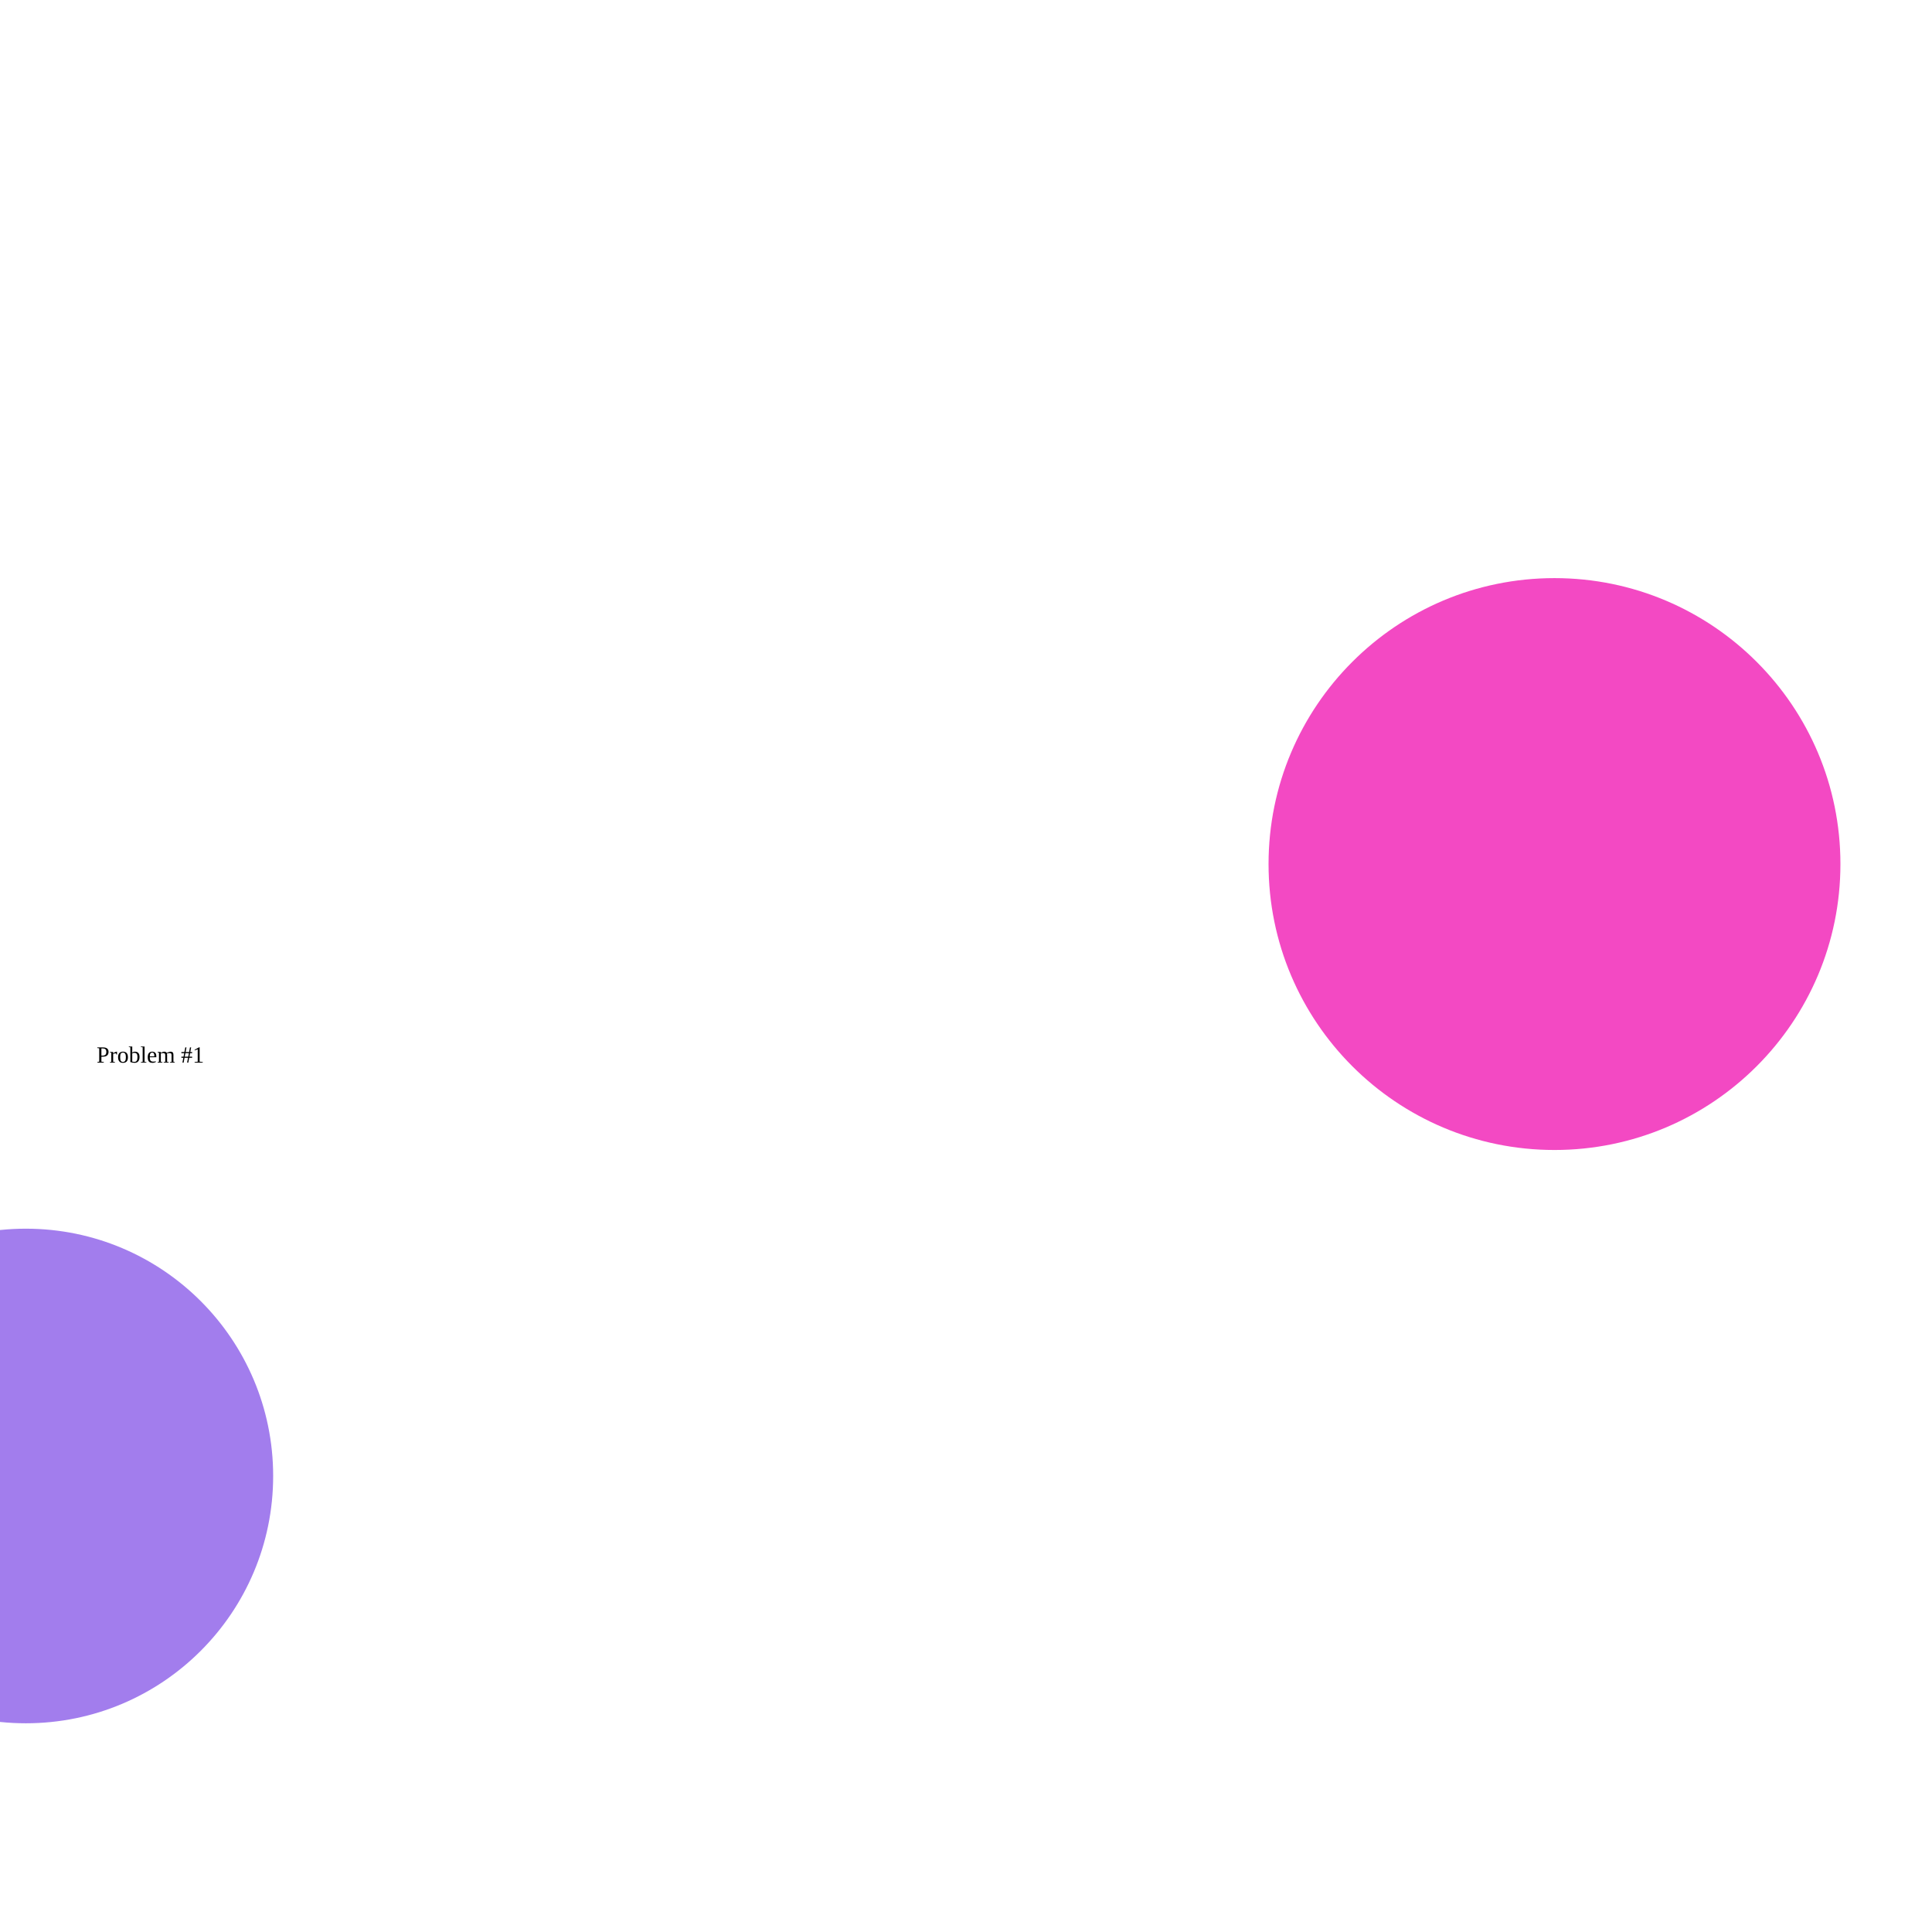
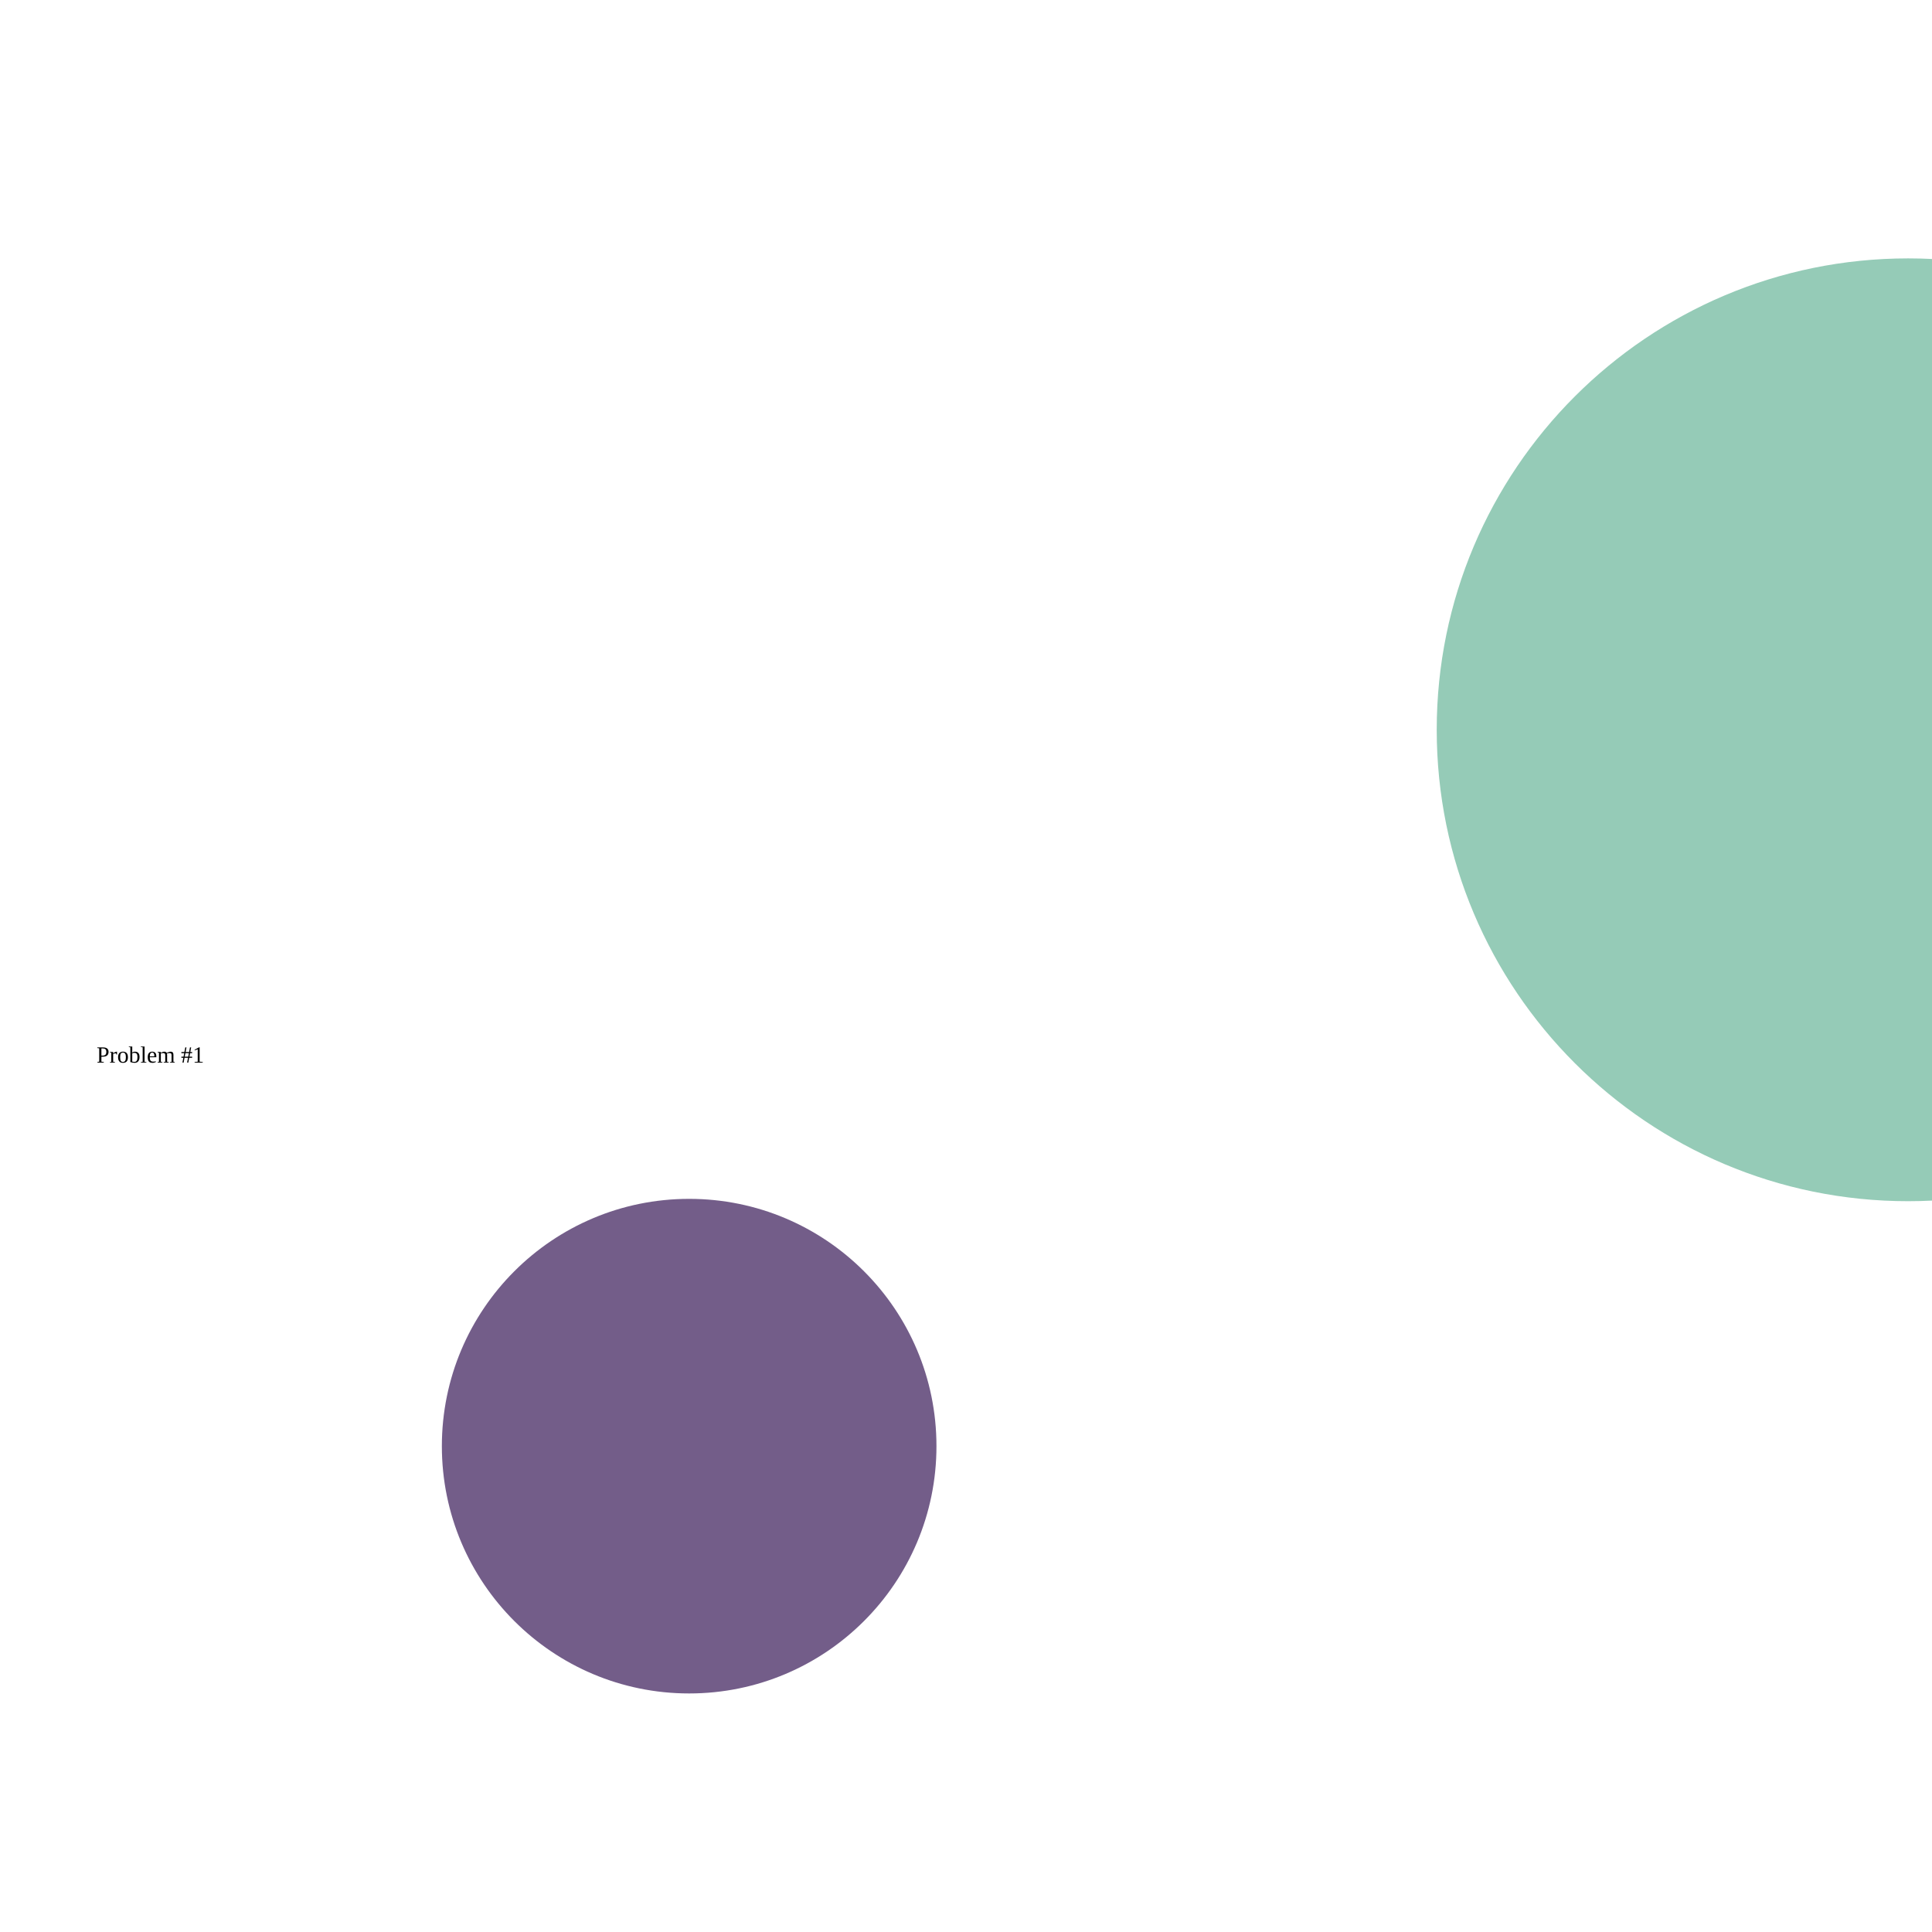
<svg xmlns="http://www.w3.org/2000/svg" height="100%" width="100%" viewBox="0 0 1000 1000" style="background-color: grey">
  <style />
  <style>
    @keyframes moveEllipse1 {
      0% {
-         transform-origin: 804.6px 447.231px;
+         transform-origin: 987.646px 377.741px;
        transform: rotate(0deg) translate(0px, 10px);
      }
      100% {
-         transform-origin: 804.6px 447.231px;
+         transform-origin: 987.646px 377.741px;
        transform: rotate(360deg) translate(0px, 10px);
      }
    }
    ellipse#id-1 {
      animation: moveEllipse1 4s infinite linear;
      animation-delay: -0s;
    }
  </style>
-   <ellipse id="id-1" ry="148.0" rx="148.0" cy="447.231" cx="804.6" fill="hsl(317,88%,62%)" />
+   <ellipse id="id-1" ry="244.0" rx="244.0" cy="377.741" cx="987.646" fill="hsl(158,34%,69%)" />
  <style>
    @keyframes moveEllipse2 {
      0% {
-         transform-origin: 13.386px 763.965px;
+         transform-origin: 356.708px 748.527px;
        transform: rotate(0deg) translate(0px, 10px);
      }
      100% {
-         transform-origin: 13.386px 763.965px;
+         transform-origin: 356.708px 748.527px;
        transform: rotate(360deg) translate(0px, 10px);
      }
    }
    ellipse#id-2 {
      animation: moveEllipse2 4s infinite linear;
      animation-delay: -1s;
    }
  </style>
-   <ellipse id="id-2" ry="128.0" rx="128.0" cy="763.965" cx="13.386" fill="hsl(260,76%,71%)" />
+   <ellipse id="id-2" ry="128.0" rx="128.0" cy="748.527" cx="356.708" fill="hsl(270,19%,45%)" />
  <text x="50" y="550" class="name">Problem #1</text>
</svg>
